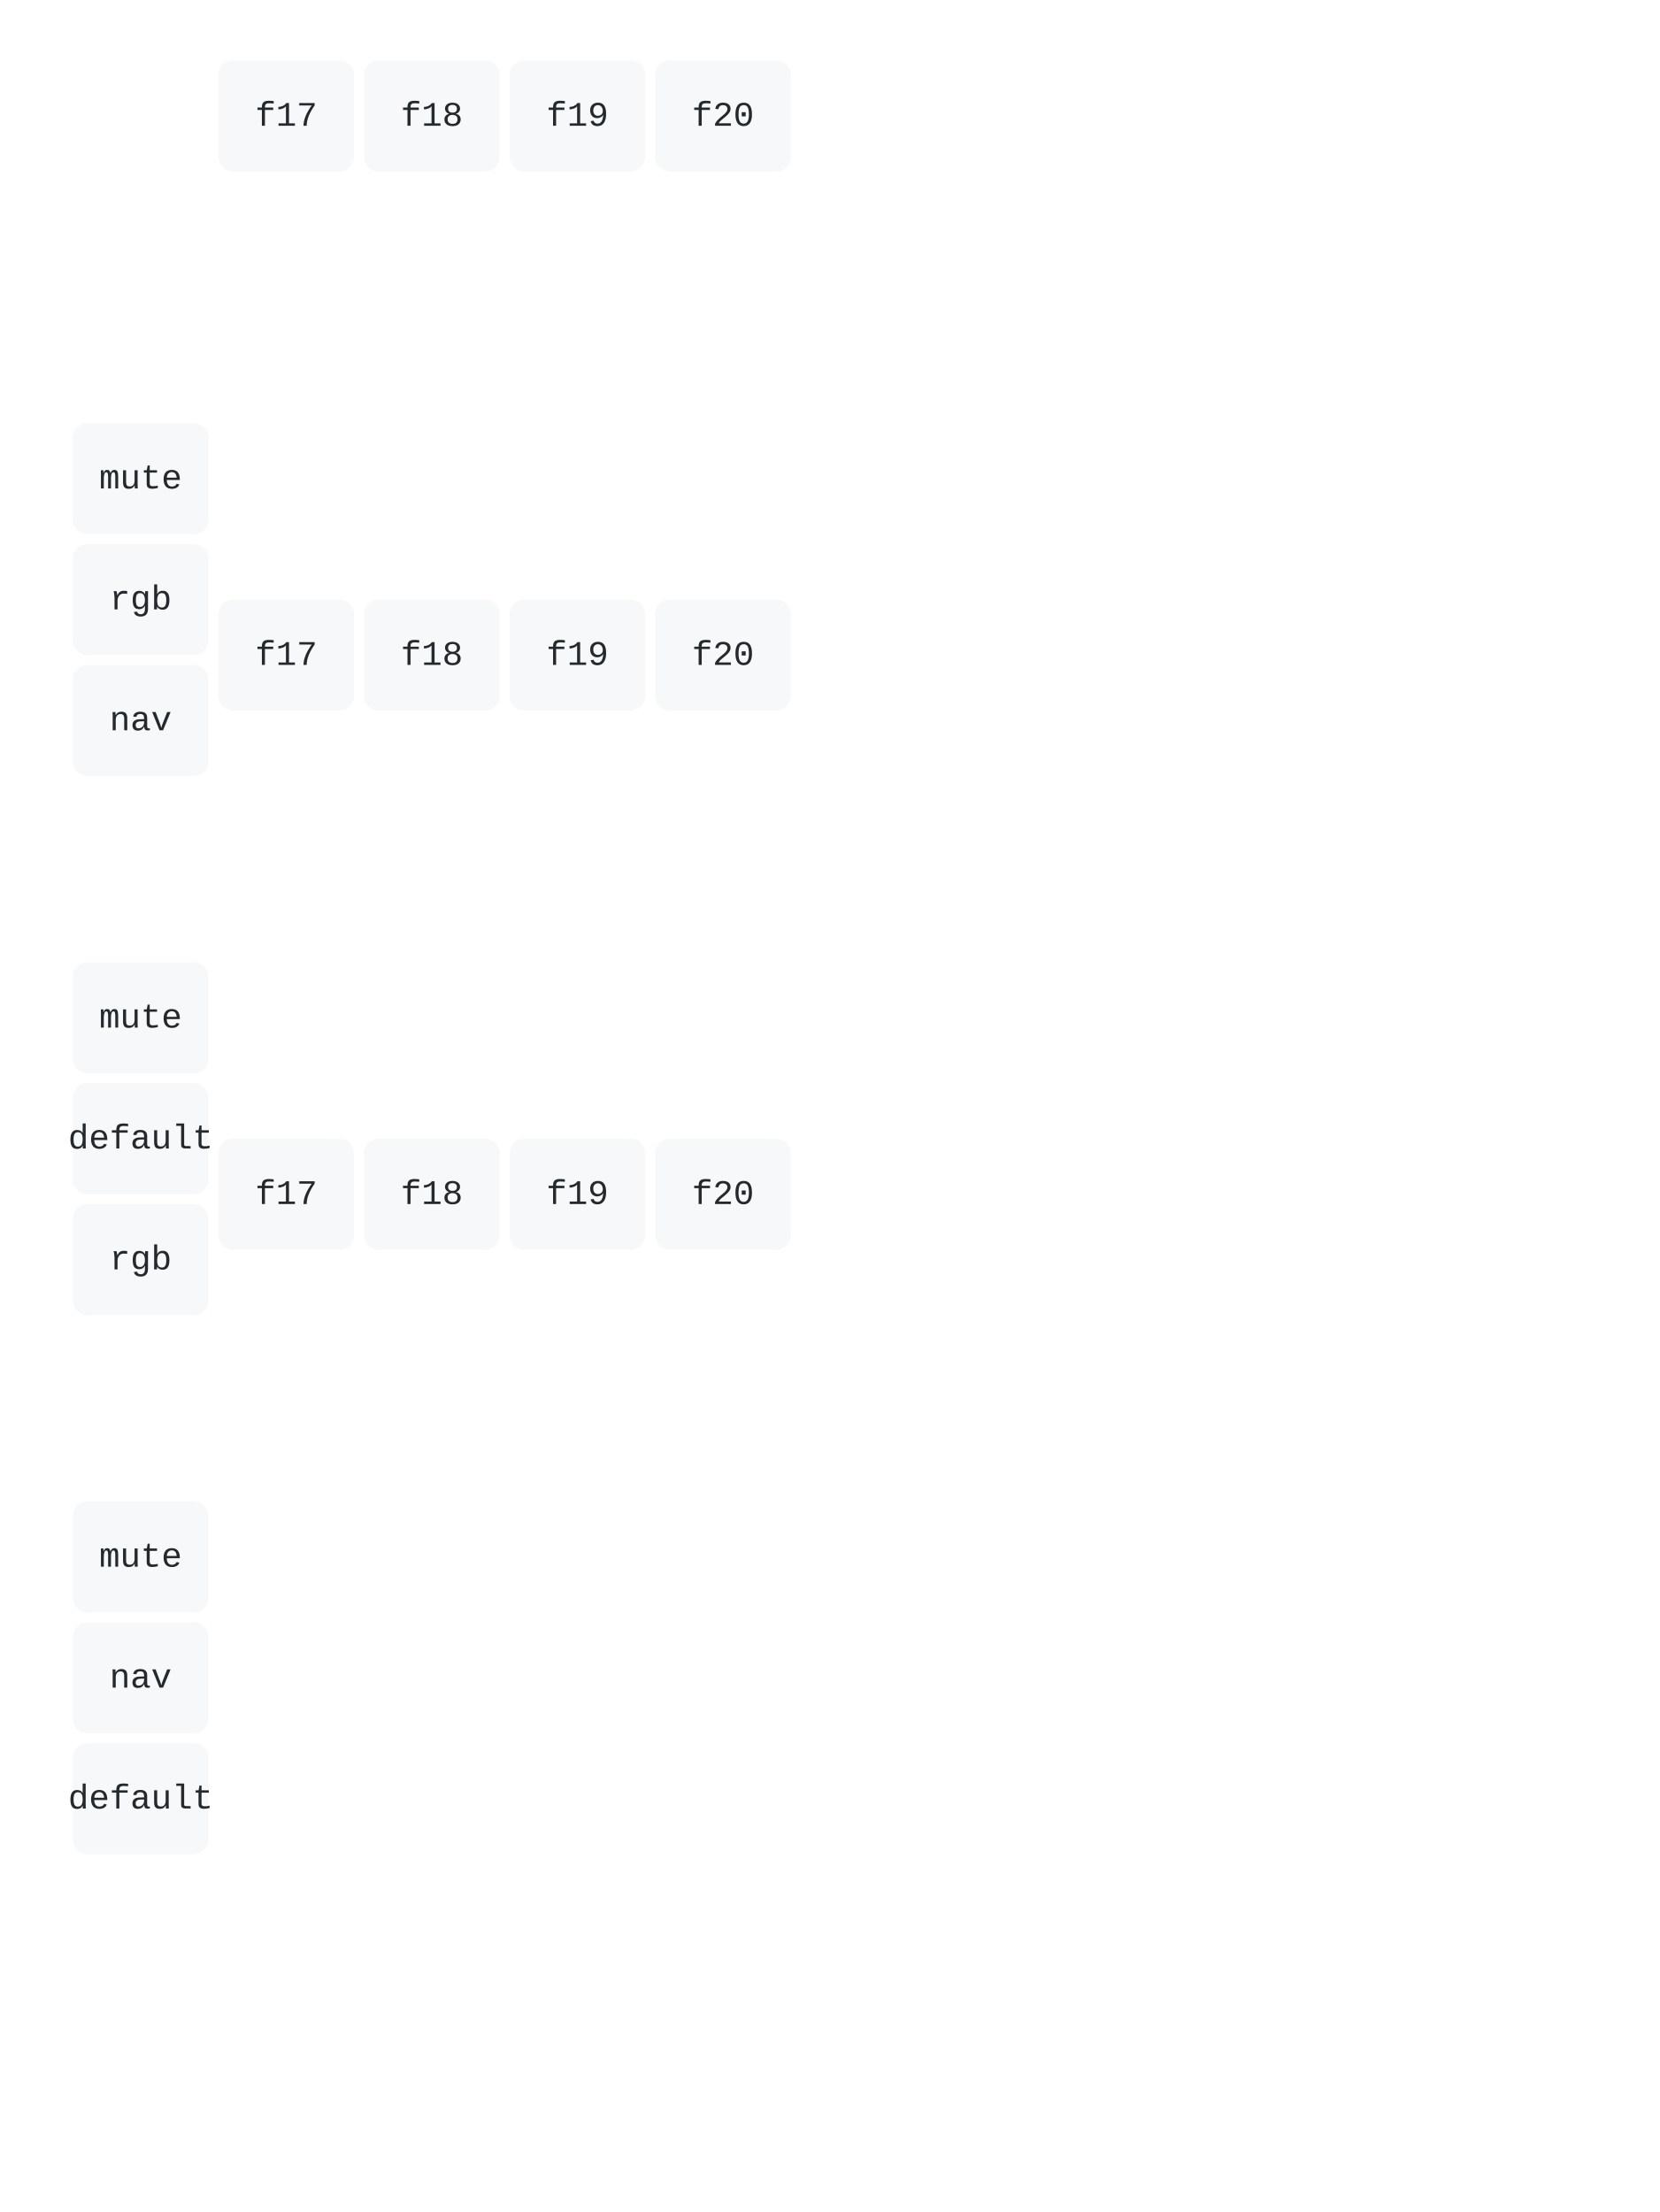
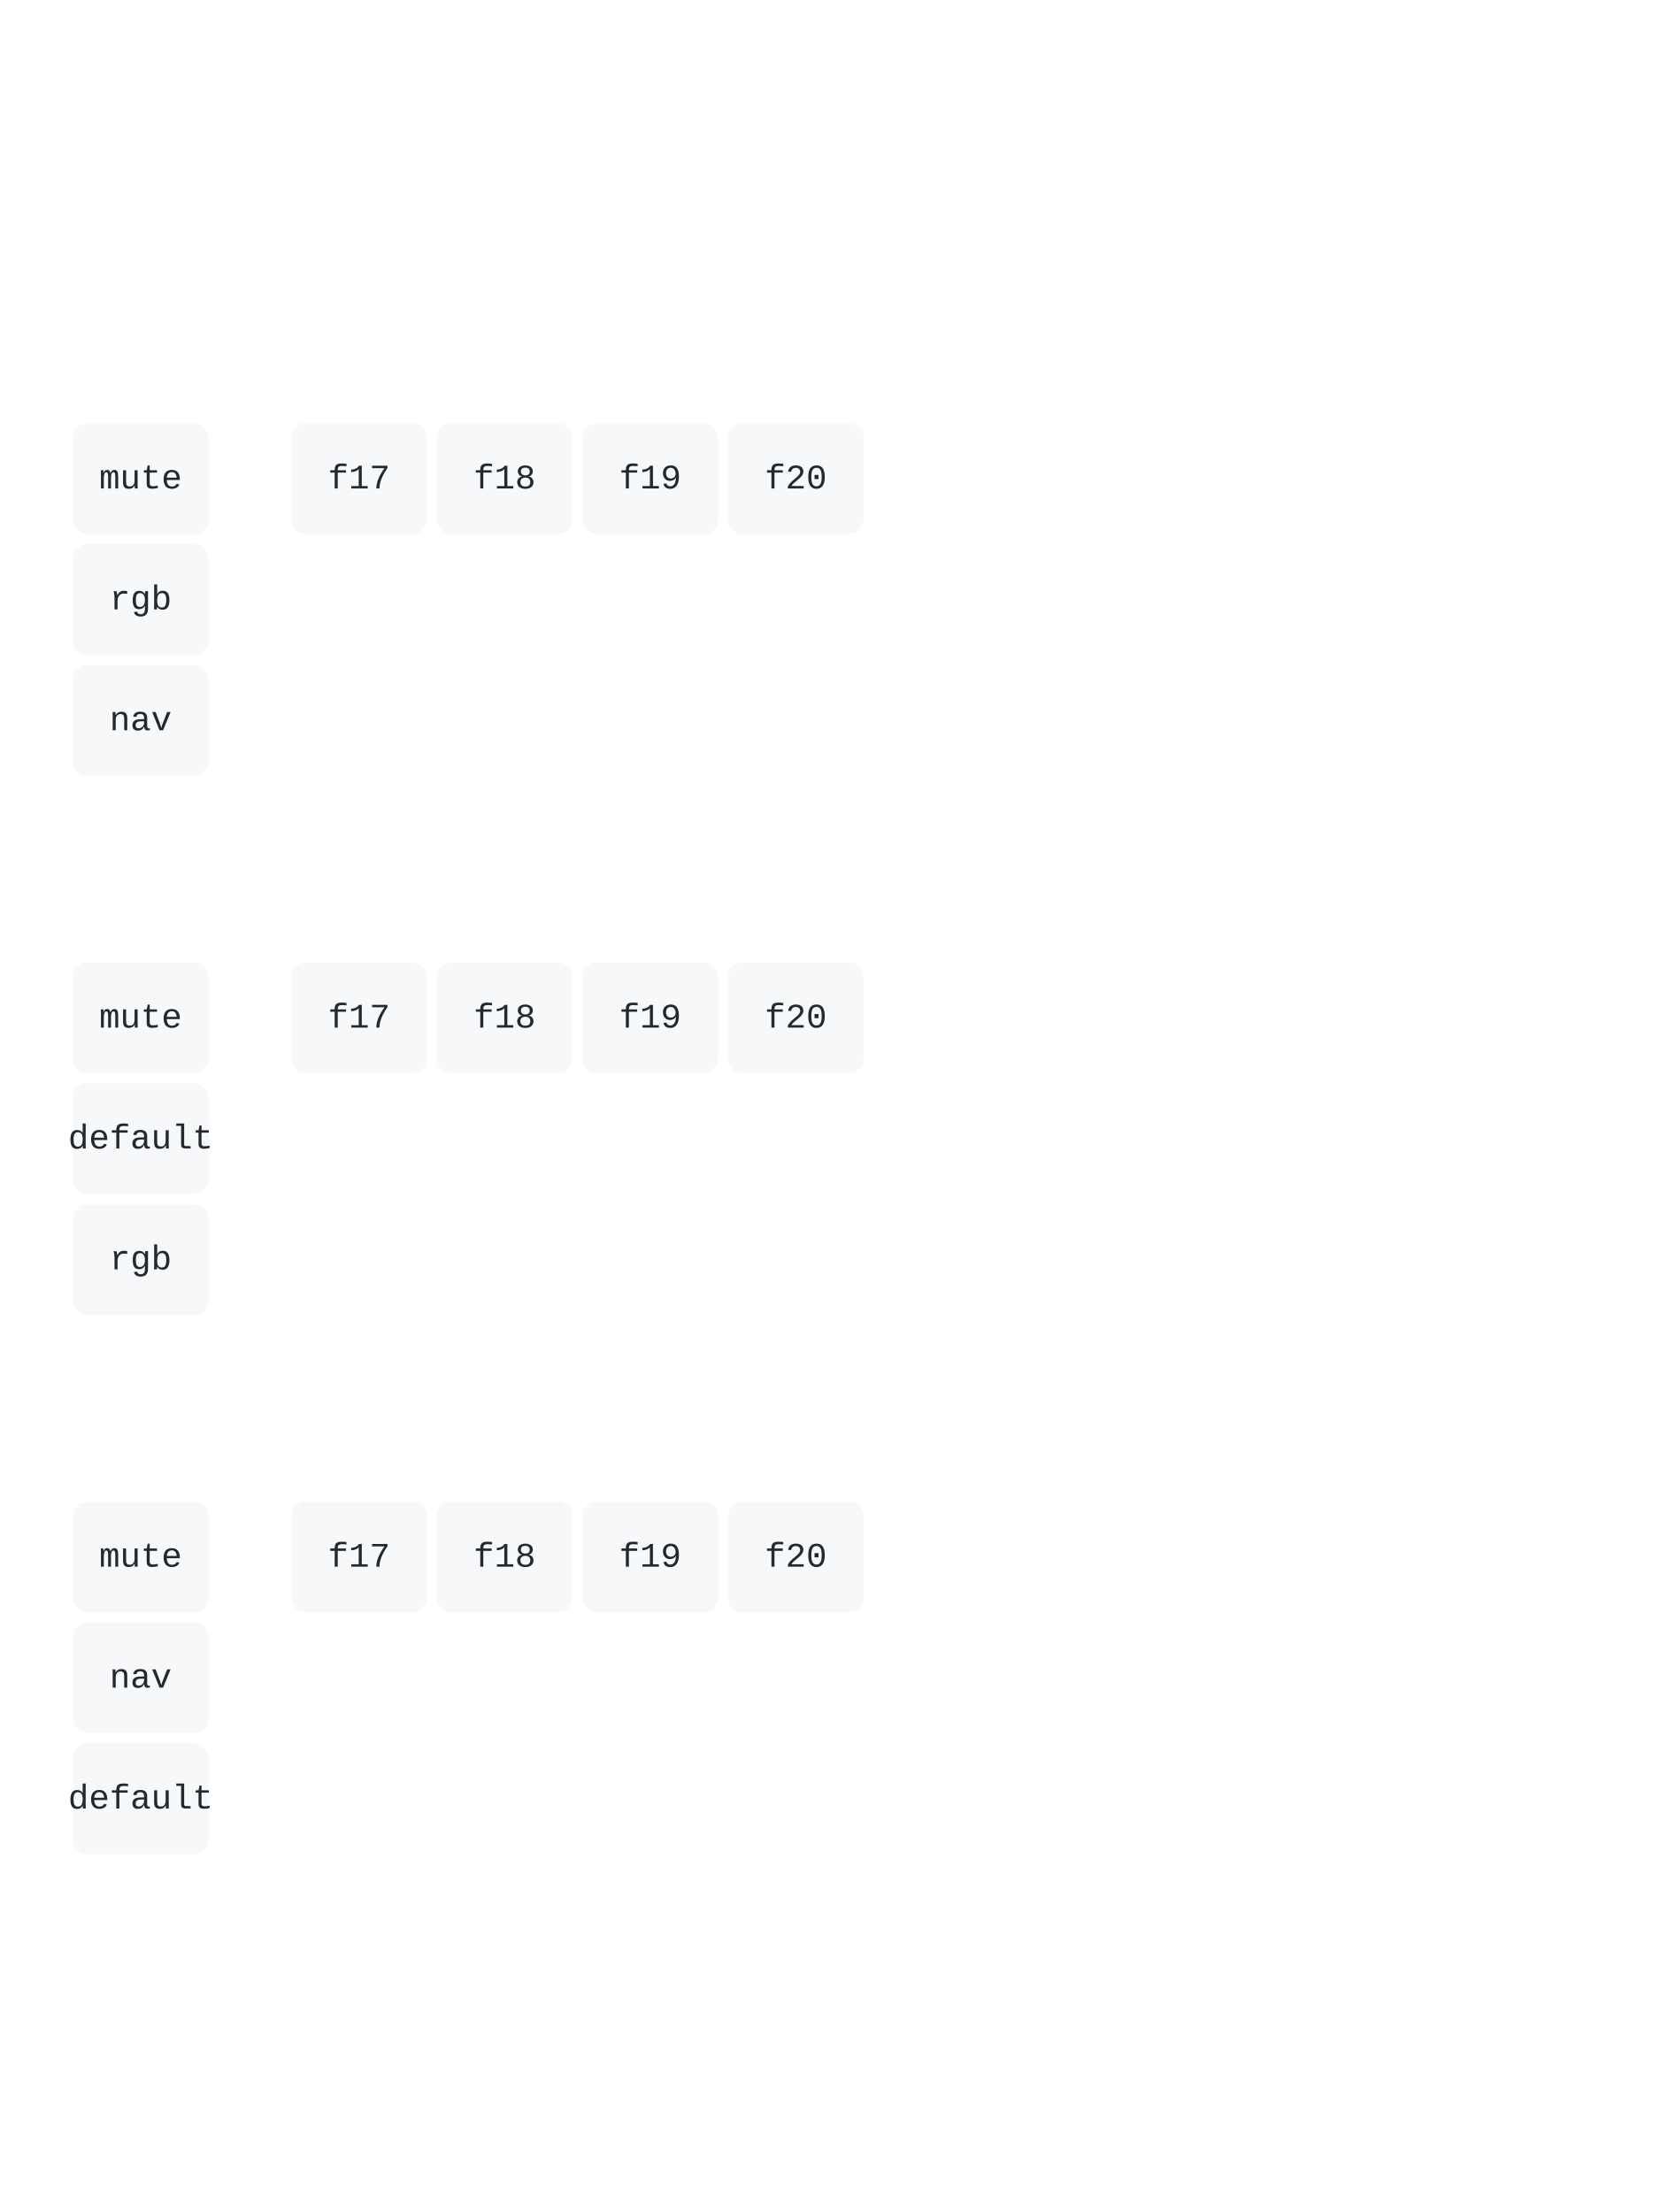
<svg xmlns="http://www.w3.org/2000/svg" width="672.5" height="896.5" viewBox="0 0 672.5 896.5">
  <style>
    svg {
        font-family: SFMono-Regular,Consolas,Liberation Mono,Menlo,monospace;
        font-size: 14px;
        font-kerning: normal;
        text-rendering: optimizeLegibility;
        fill: #24292e;
    }

    rect {
        fill: #f6f8fa;
    }

    .held {
        fill: #fdd;
    }
</style>
  <rect rx="6" ry="6" x="29.5" y="171.5" width="55" height="45" class="" />
  <text text-anchor="middle" dominant-baseline="middle" x="57.0" y="194.0">mute</text>
  <rect rx="6" ry="6" x="29.5" y="220.5" width="55" height="45" class="" />
  <text text-anchor="middle" dominant-baseline="middle" x="57.0" y="243.0">rgb</text>
  <rect rx="6" ry="6" x="29.5" y="269.5" width="55" height="45" class="" />
  <text text-anchor="middle" dominant-baseline="middle" x="57.0" y="292.0">nav</text>
-   <rect rx="6" ry="6" x="88.5" y="24.5" width="55" height="45" class="" />
-   <text text-anchor="middle" dominant-baseline="middle" x="116.0" y="47.0">f17</text>
-   <rect rx="6" ry="6" x="147.5" y="24.5" width="55" height="45" class="" />
-   <text text-anchor="middle" dominant-baseline="middle" x="175.0" y="47.0">f18</text>
-   <rect rx="6" ry="6" x="206.5" y="24.5" width="55" height="45" class="" />
-   <text text-anchor="middle" dominant-baseline="middle" x="234.0" y="47.0">f19</text>
-   <rect rx="6" ry="6" x="265.5" y="24.5" width="55" height="45" class="" />
-   <text text-anchor="middle" dominant-baseline="middle" x="293.0" y="47.0">f20</text>
+   <rect rx="6" ry="6" x="118.0" y="171.5" width="55" height="45" class="" />
+   <text text-anchor="middle" dominant-baseline="middle" x="145.5" y="194.0">f17</text>
+   <rect rx="6" ry="6" x="177.0" y="171.5" width="55" height="45" class="" />
+   <text text-anchor="middle" dominant-baseline="middle" x="204.5" y="194.0">f18</text>
+   <rect rx="6" ry="6" x="236.0" y="171.5" width="55" height="45" class="" />
+   <text text-anchor="middle" dominant-baseline="middle" x="263.5" y="194.0">f19</text>
+   <rect rx="6" ry="6" x="295.0" y="171.5" width="55" height="45" class="" />
+   <text text-anchor="middle" dominant-baseline="middle" x="322.5" y="194.0">f20</text>
  <rect rx="6" ry="6" x="29.5" y="390.0" width="55" height="45" class="" />
  <text text-anchor="middle" dominant-baseline="middle" x="57.0" y="412.5">mute</text>
  <rect rx="6" ry="6" x="29.5" y="439.0" width="55" height="45" class="" />
  <text text-anchor="middle" dominant-baseline="middle" x="57.0" y="461.5">default</text>
  <rect rx="6" ry="6" x="29.5" y="488.0" width="55" height="45" class="" />
  <text text-anchor="middle" dominant-baseline="middle" x="57.0" y="510.5">rgb</text>
-   <rect rx="6" ry="6" x="88.5" y="243.0" width="55" height="45" class="" />
-   <text text-anchor="middle" dominant-baseline="middle" x="116.0" y="265.5">f17</text>
-   <rect rx="6" ry="6" x="147.5" y="243.0" width="55" height="45" class="" />
-   <text text-anchor="middle" dominant-baseline="middle" x="175.0" y="265.5">f18</text>
-   <rect rx="6" ry="6" x="206.5" y="243.0" width="55" height="45" class="" />
-   <text text-anchor="middle" dominant-baseline="middle" x="234.0" y="265.5">f19</text>
-   <rect rx="6" ry="6" x="265.5" y="243.0" width="55" height="45" class="" />
-   <text text-anchor="middle" dominant-baseline="middle" x="293.0" y="265.5">f20</text>
+   <rect rx="6" ry="6" x="118.0" y="390.0" width="55" height="45" class="" />
+   <text text-anchor="middle" dominant-baseline="middle" x="145.5" y="412.5">f17</text>
+   <rect rx="6" ry="6" x="177.0" y="390.0" width="55" height="45" class="" />
+   <text text-anchor="middle" dominant-baseline="middle" x="204.5" y="412.5">f18</text>
+   <rect rx="6" ry="6" x="236.0" y="390.0" width="55" height="45" class="" />
+   <text text-anchor="middle" dominant-baseline="middle" x="263.5" y="412.5">f19</text>
+   <rect rx="6" ry="6" x="295.0" y="390.0" width="55" height="45" class="" />
+   <text text-anchor="middle" dominant-baseline="middle" x="322.5" y="412.5">f20</text>
  <rect rx="6" ry="6" x="29.5" y="608.5" width="55" height="45" class="" />
  <text text-anchor="middle" dominant-baseline="middle" x="57.0" y="631.0">mute</text>
  <rect rx="6" ry="6" x="29.5" y="657.5" width="55" height="45" class="" />
  <text text-anchor="middle" dominant-baseline="middle" x="57.0" y="680.0">nav</text>
  <rect rx="6" ry="6" x="29.5" y="706.5" width="55" height="45" class="" />
  <text text-anchor="middle" dominant-baseline="middle" x="57.0" y="729.0">default</text>
-   <rect rx="6" ry="6" x="88.5" y="461.5" width="55" height="45" class="" />
-   <text text-anchor="middle" dominant-baseline="middle" x="116.0" y="484.0">f17</text>
-   <rect rx="6" ry="6" x="147.5" y="461.5" width="55" height="45" class="" />
-   <text text-anchor="middle" dominant-baseline="middle" x="175.0" y="484.0">f18</text>
-   <rect rx="6" ry="6" x="206.5" y="461.5" width="55" height="45" class="" />
-   <text text-anchor="middle" dominant-baseline="middle" x="234.0" y="484.0">f19</text>
-   <rect rx="6" ry="6" x="265.5" y="461.5" width="55" height="45" class="" />
-   <text text-anchor="middle" dominant-baseline="middle" x="293.0" y="484.0">f20</text>
+   <rect rx="6" ry="6" x="118.0" y="608.5" width="55" height="45" class="" />
+   <text text-anchor="middle" dominant-baseline="middle" x="145.5" y="631.0">f17</text>
+   <rect rx="6" ry="6" x="177.0" y="608.5" width="55" height="45" class="" />
+   <text text-anchor="middle" dominant-baseline="middle" x="204.5" y="631.0">f18</text>
+   <rect rx="6" ry="6" x="236.0" y="608.5" width="55" height="45" class="" />
+   <text text-anchor="middle" dominant-baseline="middle" x="263.5" y="631.0">f19</text>
+   <rect rx="6" ry="6" x="295.0" y="608.5" width="55" height="45" class="" />
+   <text text-anchor="middle" dominant-baseline="middle" x="322.5" y="631.0">f20</text>
</svg>
